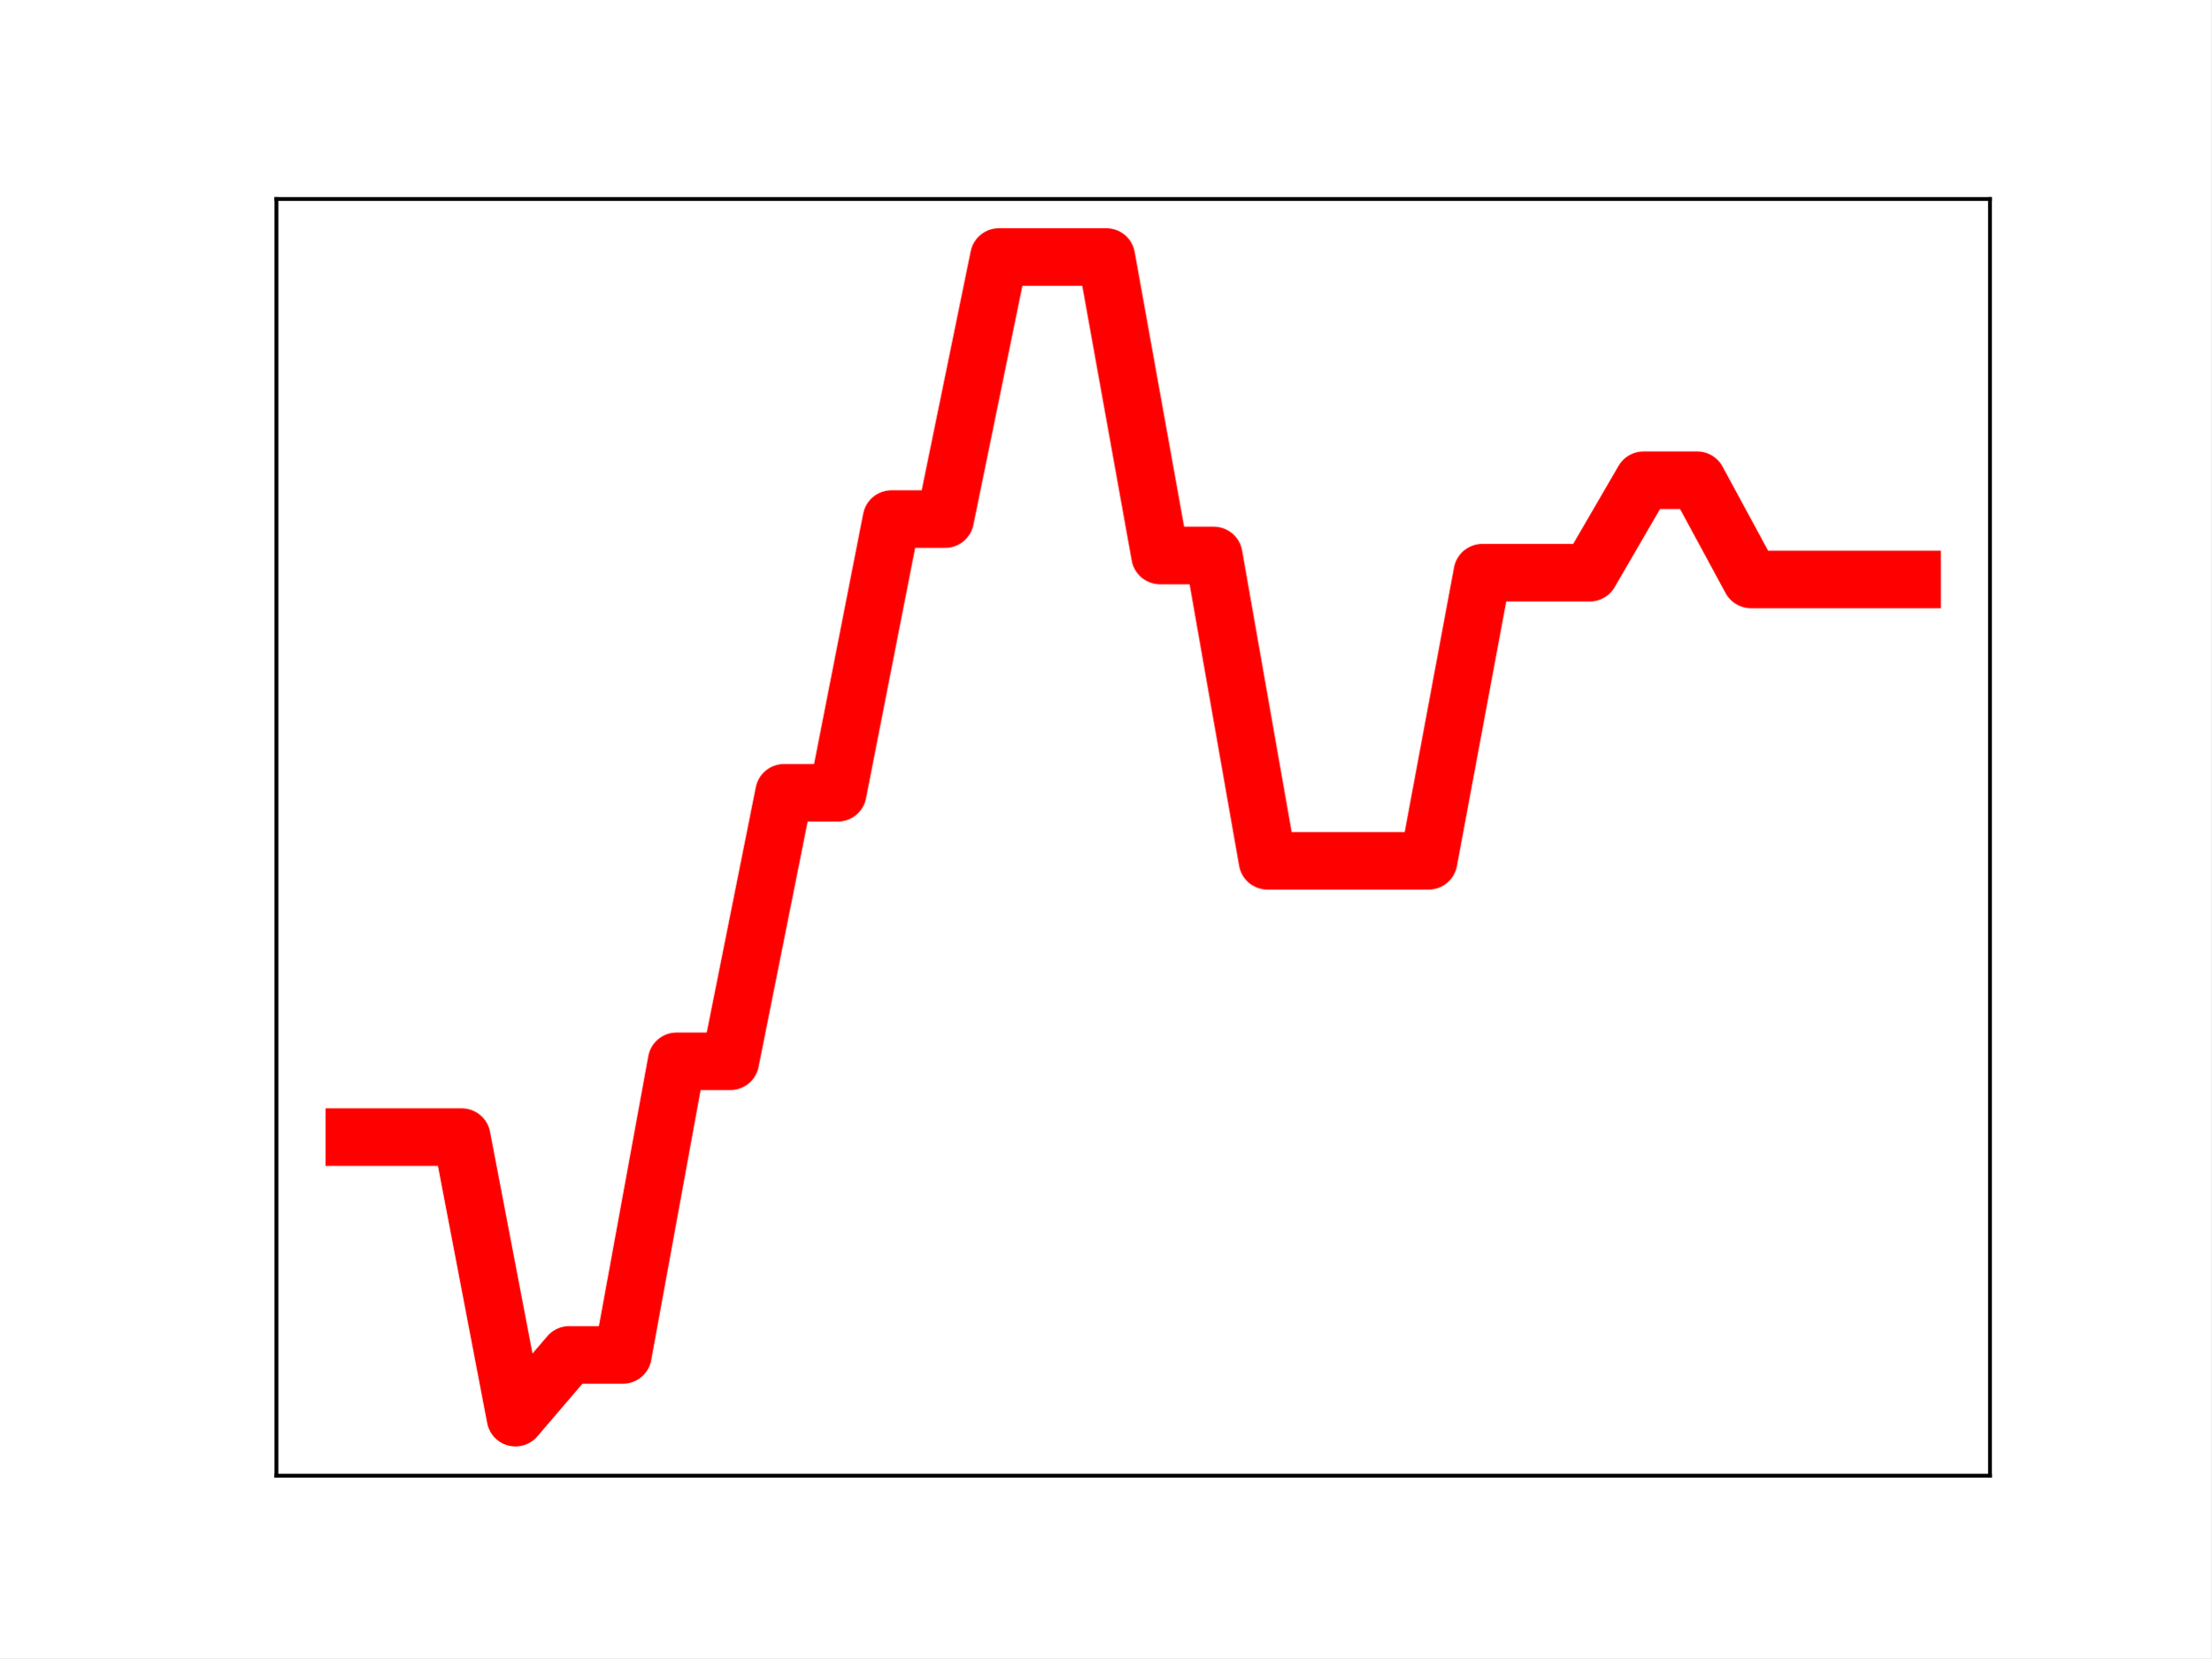
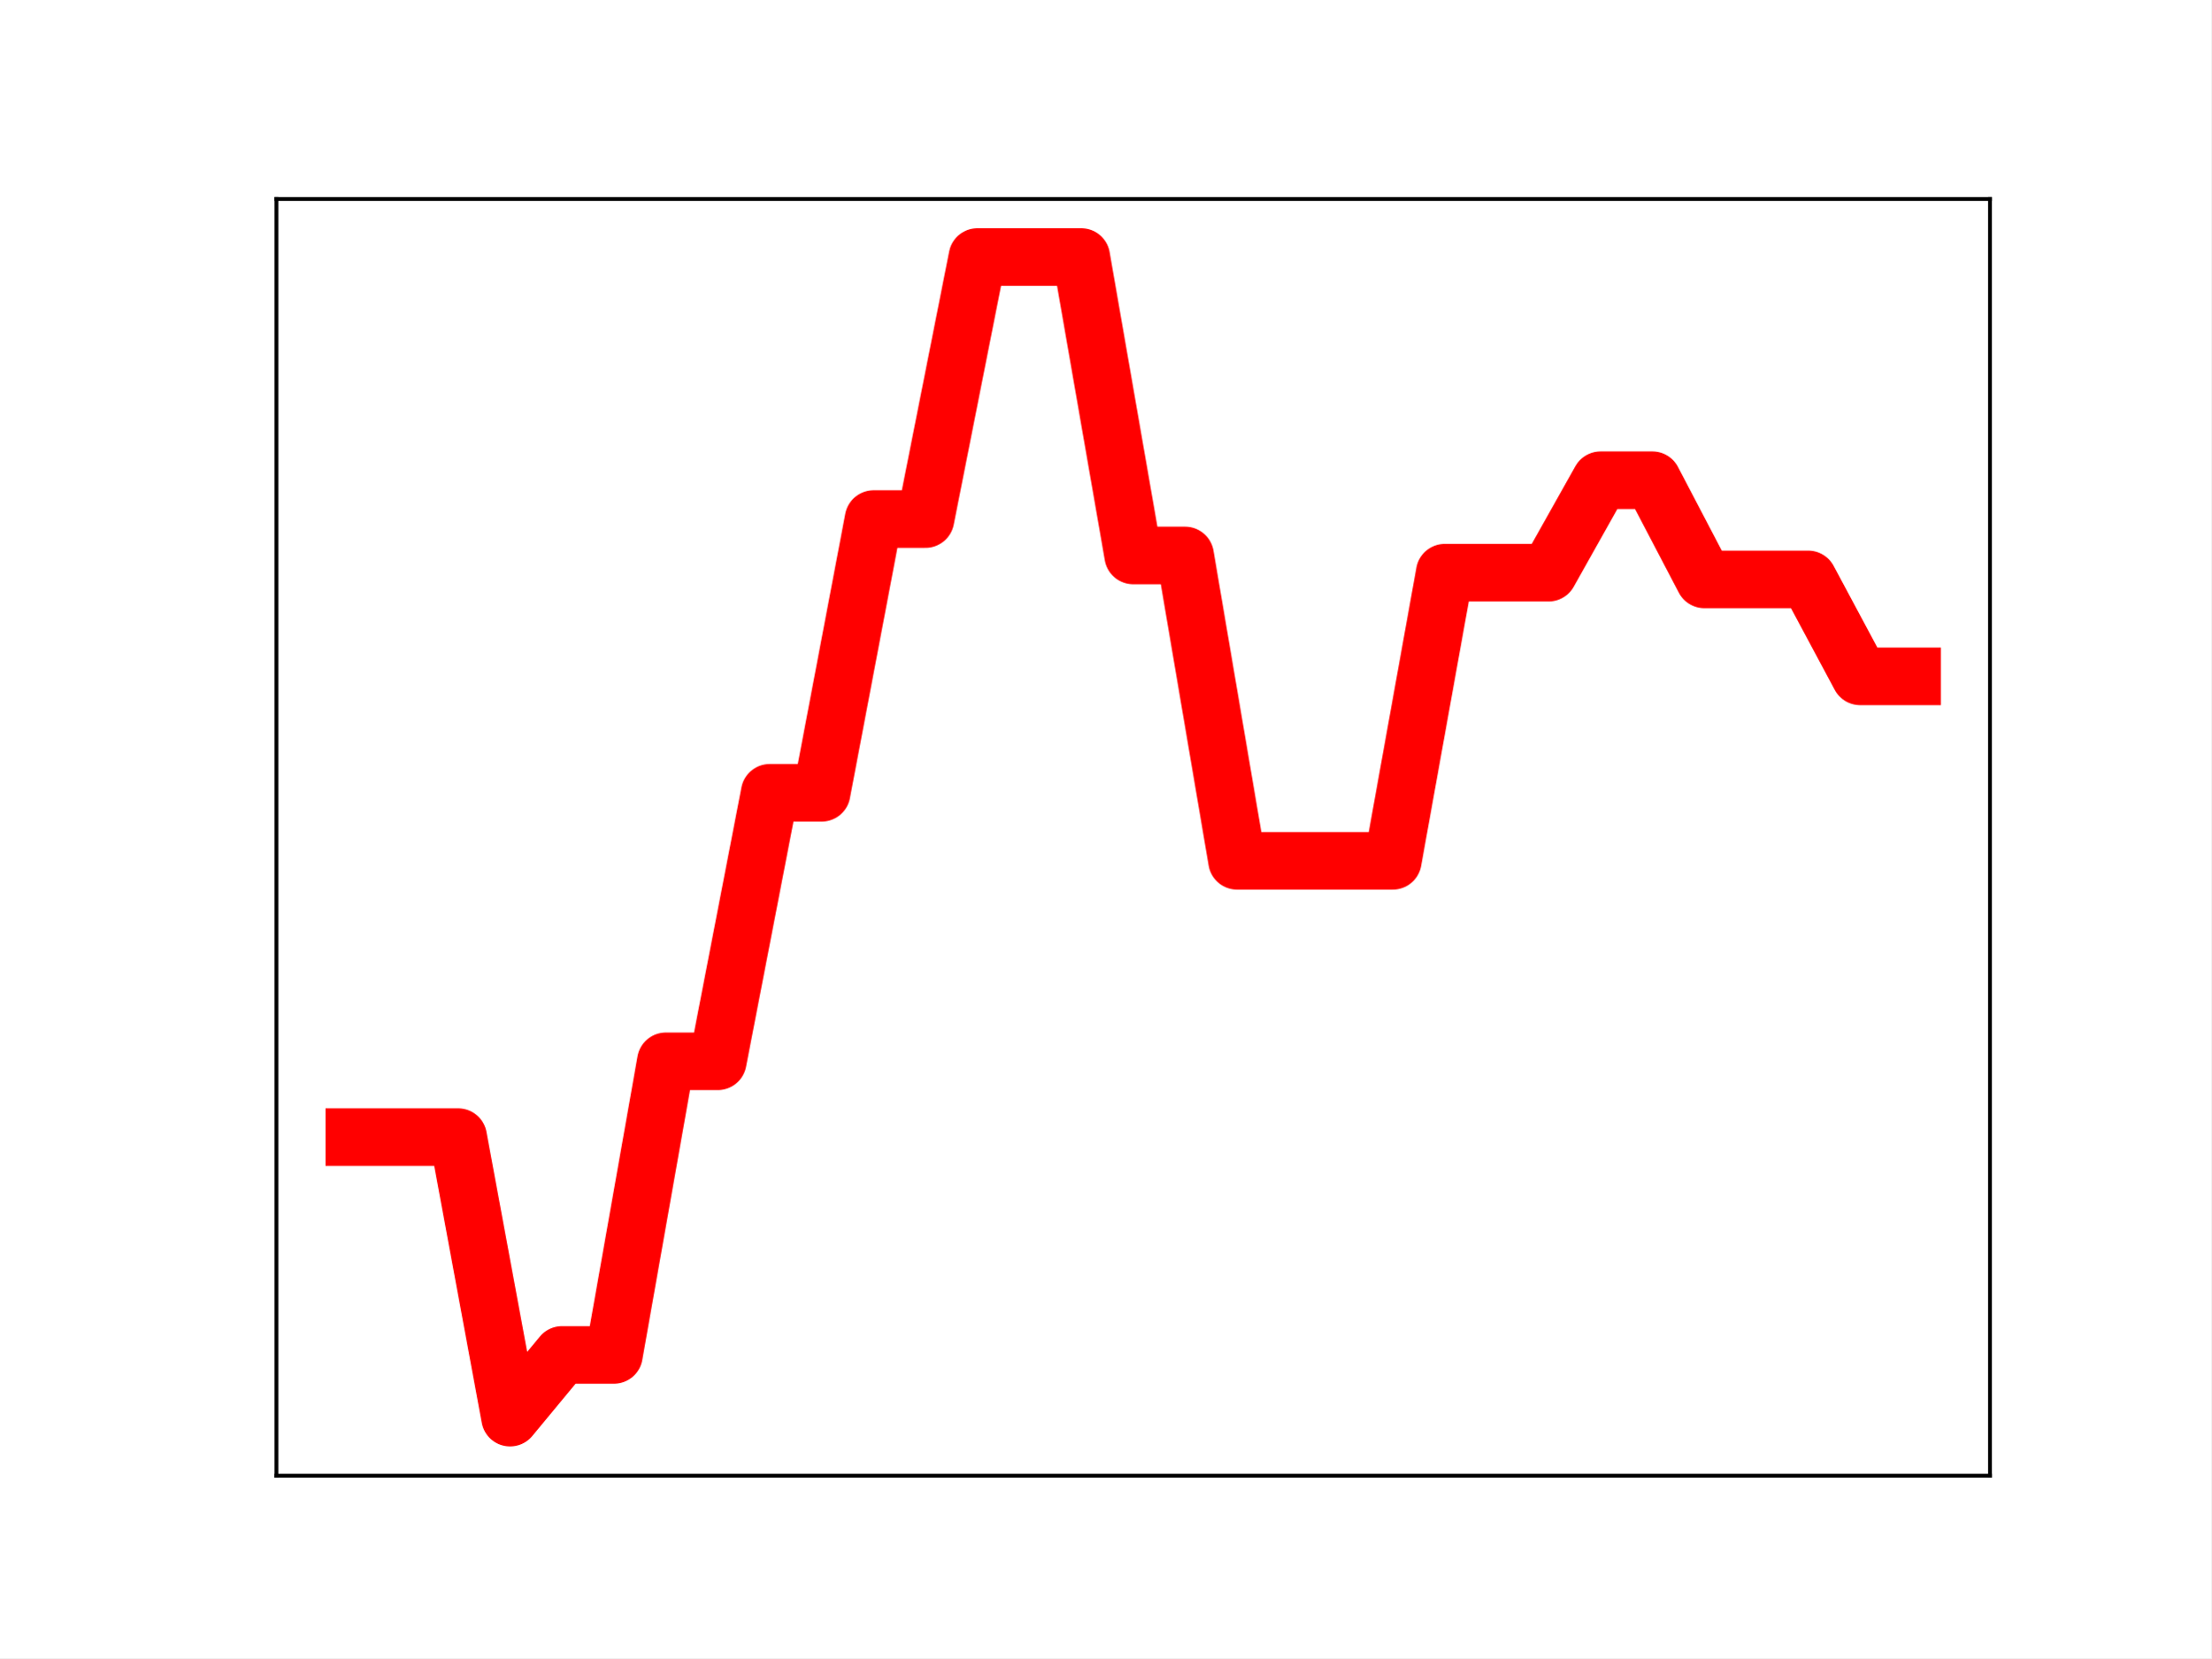
<svg xmlns="http://www.w3.org/2000/svg" xmlns:xlink="http://www.w3.org/1999/xlink" height="345.6pt" version="1.1" viewBox="0 0 460.8 345.6" width="460.8pt">
  <defs>
    <style type="text/css">
*{stroke-linecap:butt;stroke-linejoin:round;}
  </style>
  </defs>
  <g id="figure_1">
    <g id="patch_1">
      <path d="M 0 345.6  L 460.8 345.6  L 460.8 0  L 0 0  z " style="fill:#ffffff;" />
    </g>
    <g id="axes_1">
      <g id="patch_2">
        <path d="M 57.6 307.584  L 414.72 307.584  L 414.72 41.472  L 57.6 41.472  z " style="fill:#ffffff;" />
      </g>
      <g id="line2d_1">
-         <path clip-path="url(#pdbb2886610)" d="M 73.833 237.014  L 85.028 237.014  L 96.223 237.014  L 107.418 295.488  L 118.613 282.413  L 129.808 282.413  L 141.003 221.211  L 152.198 221.211  L 163.393 165.245  L 174.588 165.245  L 185.783 108.19  L 196.978 108.19  L 208.173 53.568  L 219.368 53.568  L 230.563 53.568  L 241.757 115.774  L 252.952 115.774  L 264.147 179.421  L 275.342 179.421  L 286.537 179.421  L 297.732 179.421  L 308.927 119.366  L 320.122 119.366  L 331.317 119.366  L 342.512 100.094  L 353.707 100.094  L 364.902 120.767  L 376.097 120.767  L 387.292 120.767  L 398.487 120.767  " style="fill:none;stroke:#ff0000;stroke-linecap:square;stroke-width:12;" />
+         <path clip-path="url(#p3f8b0dbab4)" d="M 73.833 237.014  L 84.655 237.014  L 95.476 237.014  L 106.298 295.488  L 117.12 282.413  L 127.942 282.413  L 138.764 221.211  L 149.585 221.211  L 160.407 165.245  L 171.229 165.245  L 182.051 108.19  L 192.873 108.19  L 203.695 53.568  L 214.516 53.568  L 225.338 53.568  L 236.16 115.774  L 246.982 115.774  L 257.804 179.421  L 268.625 179.421  L 279.447 179.421  L 290.269 179.421  L 301.091 119.366  L 311.913 119.366  L 322.735 119.366  L 333.556 100.094  L 344.378 100.094  L 355.2 120.767  L 366.022 120.767  L 376.844 120.767  L 387.665 140.974  L 398.487 140.974  " style="fill:none;stroke:#ff0000;stroke-linecap:square;stroke-width:12;" />
        <defs>
-           <path d="M 0 3  C 0.796 3 1.559 2.684 2.121 2.121  C 2.684 1.559 3 0.796 3 0  C 3 -0.796 2.684 -1.559 2.121 -2.121  C 1.559 -2.684 0.796 -3 0 -3  C -0.796 -3 -1.559 -2.684 -2.121 -2.121  C -2.684 -1.559 -3 -0.796 -3 0  C -3 0.796 -2.684 1.559 -2.121 2.121  C -1.559 2.684 -0.796 3 0 3  z " id="m5721c5c6c6" style="stroke:#ff0000;" />
+           <path d="M 0 3  C 0.796 3 1.559 2.684 2.121 2.121  C 2.684 1.559 3 0.796 3 0  C 3 -0.796 2.684 -1.559 2.121 -2.121  C 1.559 -2.684 0.796 -3 0 -3  C -0.796 -3 -1.559 -2.684 -2.121 -2.121  C -2.684 -1.559 -3 -0.796 -3 0  C -3 0.796 -2.684 1.559 -2.121 2.121  C -1.559 2.684 -0.796 3 0 3  z " id="m81646b8413" style="stroke:#ff0000;" />
        </defs>
-         <g clip-path="url(#pdbb2886610)">
-           <use style="fill:#ff0000;stroke:#ff0000;" x="73.833" xlink:href="#m5721c5c6c6" y="237.014" />
-           <use style="fill:#ff0000;stroke:#ff0000;" x="85.028" xlink:href="#m5721c5c6c6" y="237.014" />
-           <use style="fill:#ff0000;stroke:#ff0000;" x="96.223" xlink:href="#m5721c5c6c6" y="237.014" />
-           <use style="fill:#ff0000;stroke:#ff0000;" x="107.418" xlink:href="#m5721c5c6c6" y="295.488" />
-           <use style="fill:#ff0000;stroke:#ff0000;" x="118.613" xlink:href="#m5721c5c6c6" y="282.413" />
-           <use style="fill:#ff0000;stroke:#ff0000;" x="129.808" xlink:href="#m5721c5c6c6" y="282.413" />
-           <use style="fill:#ff0000;stroke:#ff0000;" x="141.003" xlink:href="#m5721c5c6c6" y="221.211" />
-           <use style="fill:#ff0000;stroke:#ff0000;" x="152.198" xlink:href="#m5721c5c6c6" y="221.211" />
-           <use style="fill:#ff0000;stroke:#ff0000;" x="163.393" xlink:href="#m5721c5c6c6" y="165.245" />
-           <use style="fill:#ff0000;stroke:#ff0000;" x="174.588" xlink:href="#m5721c5c6c6" y="165.245" />
-           <use style="fill:#ff0000;stroke:#ff0000;" x="185.783" xlink:href="#m5721c5c6c6" y="108.19" />
-           <use style="fill:#ff0000;stroke:#ff0000;" x="196.978" xlink:href="#m5721c5c6c6" y="108.19" />
-           <use style="fill:#ff0000;stroke:#ff0000;" x="208.173" xlink:href="#m5721c5c6c6" y="53.568" />
-           <use style="fill:#ff0000;stroke:#ff0000;" x="219.368" xlink:href="#m5721c5c6c6" y="53.568" />
-           <use style="fill:#ff0000;stroke:#ff0000;" x="230.563" xlink:href="#m5721c5c6c6" y="53.568" />
-           <use style="fill:#ff0000;stroke:#ff0000;" x="241.757" xlink:href="#m5721c5c6c6" y="115.774" />
-           <use style="fill:#ff0000;stroke:#ff0000;" x="252.952" xlink:href="#m5721c5c6c6" y="115.774" />
-           <use style="fill:#ff0000;stroke:#ff0000;" x="264.147" xlink:href="#m5721c5c6c6" y="179.421" />
-           <use style="fill:#ff0000;stroke:#ff0000;" x="275.342" xlink:href="#m5721c5c6c6" y="179.421" />
-           <use style="fill:#ff0000;stroke:#ff0000;" x="286.537" xlink:href="#m5721c5c6c6" y="179.421" />
-           <use style="fill:#ff0000;stroke:#ff0000;" x="297.732" xlink:href="#m5721c5c6c6" y="179.421" />
-           <use style="fill:#ff0000;stroke:#ff0000;" x="308.927" xlink:href="#m5721c5c6c6" y="119.366" />
-           <use style="fill:#ff0000;stroke:#ff0000;" x="320.122" xlink:href="#m5721c5c6c6" y="119.366" />
-           <use style="fill:#ff0000;stroke:#ff0000;" x="331.317" xlink:href="#m5721c5c6c6" y="119.366" />
-           <use style="fill:#ff0000;stroke:#ff0000;" x="342.512" xlink:href="#m5721c5c6c6" y="100.094" />
-           <use style="fill:#ff0000;stroke:#ff0000;" x="353.707" xlink:href="#m5721c5c6c6" y="100.094" />
-           <use style="fill:#ff0000;stroke:#ff0000;" x="364.902" xlink:href="#m5721c5c6c6" y="120.767" />
-           <use style="fill:#ff0000;stroke:#ff0000;" x="376.097" xlink:href="#m5721c5c6c6" y="120.767" />
-           <use style="fill:#ff0000;stroke:#ff0000;" x="387.292" xlink:href="#m5721c5c6c6" y="120.767" />
-           <use style="fill:#ff0000;stroke:#ff0000;" x="398.487" xlink:href="#m5721c5c6c6" y="120.767" />
+         <g clip-path="url(#p3f8b0dbab4)">
+           <use style="fill:#ff0000;stroke:#ff0000;" x="73.833" xlink:href="#m81646b8413" y="237.014" />
+           <use style="fill:#ff0000;stroke:#ff0000;" x="84.655" xlink:href="#m81646b8413" y="237.014" />
+           <use style="fill:#ff0000;stroke:#ff0000;" x="95.476" xlink:href="#m81646b8413" y="237.014" />
+           <use style="fill:#ff0000;stroke:#ff0000;" x="106.298" xlink:href="#m81646b8413" y="295.488" />
+           <use style="fill:#ff0000;stroke:#ff0000;" x="117.12" xlink:href="#m81646b8413" y="282.413" />
+           <use style="fill:#ff0000;stroke:#ff0000;" x="127.942" xlink:href="#m81646b8413" y="282.413" />
+           <use style="fill:#ff0000;stroke:#ff0000;" x="138.764" xlink:href="#m81646b8413" y="221.211" />
+           <use style="fill:#ff0000;stroke:#ff0000;" x="149.585" xlink:href="#m81646b8413" y="221.211" />
+           <use style="fill:#ff0000;stroke:#ff0000;" x="160.407" xlink:href="#m81646b8413" y="165.245" />
+           <use style="fill:#ff0000;stroke:#ff0000;" x="171.229" xlink:href="#m81646b8413" y="165.245" />
+           <use style="fill:#ff0000;stroke:#ff0000;" x="182.051" xlink:href="#m81646b8413" y="108.19" />
+           <use style="fill:#ff0000;stroke:#ff0000;" x="192.873" xlink:href="#m81646b8413" y="108.19" />
+           <use style="fill:#ff0000;stroke:#ff0000;" x="203.695" xlink:href="#m81646b8413" y="53.568" />
+           <use style="fill:#ff0000;stroke:#ff0000;" x="214.516" xlink:href="#m81646b8413" y="53.568" />
+           <use style="fill:#ff0000;stroke:#ff0000;" x="225.338" xlink:href="#m81646b8413" y="53.568" />
+           <use style="fill:#ff0000;stroke:#ff0000;" x="236.16" xlink:href="#m81646b8413" y="115.774" />
+           <use style="fill:#ff0000;stroke:#ff0000;" x="246.982" xlink:href="#m81646b8413" y="115.774" />
+           <use style="fill:#ff0000;stroke:#ff0000;" x="257.804" xlink:href="#m81646b8413" y="179.421" />
+           <use style="fill:#ff0000;stroke:#ff0000;" x="268.625" xlink:href="#m81646b8413" y="179.421" />
+           <use style="fill:#ff0000;stroke:#ff0000;" x="279.447" xlink:href="#m81646b8413" y="179.421" />
+           <use style="fill:#ff0000;stroke:#ff0000;" x="290.269" xlink:href="#m81646b8413" y="179.421" />
+           <use style="fill:#ff0000;stroke:#ff0000;" x="301.091" xlink:href="#m81646b8413" y="119.366" />
+           <use style="fill:#ff0000;stroke:#ff0000;" x="311.913" xlink:href="#m81646b8413" y="119.366" />
+           <use style="fill:#ff0000;stroke:#ff0000;" x="322.735" xlink:href="#m81646b8413" y="119.366" />
+           <use style="fill:#ff0000;stroke:#ff0000;" x="333.556" xlink:href="#m81646b8413" y="100.094" />
+           <use style="fill:#ff0000;stroke:#ff0000;" x="344.378" xlink:href="#m81646b8413" y="100.094" />
+           <use style="fill:#ff0000;stroke:#ff0000;" x="355.2" xlink:href="#m81646b8413" y="120.767" />
+           <use style="fill:#ff0000;stroke:#ff0000;" x="366.022" xlink:href="#m81646b8413" y="120.767" />
+           <use style="fill:#ff0000;stroke:#ff0000;" x="376.844" xlink:href="#m81646b8413" y="120.767" />
+           <use style="fill:#ff0000;stroke:#ff0000;" x="387.665" xlink:href="#m81646b8413" y="140.974" />
+           <use style="fill:#ff0000;stroke:#ff0000;" x="398.487" xlink:href="#m81646b8413" y="140.974" />
        </g>
      </g>
      <g id="patch_3">
        <path d="M 57.6 307.584  L 57.6 41.472  " style="fill:none;stroke:#000000;stroke-linecap:square;stroke-linejoin:miter;stroke-width:0.8;" />
      </g>
      <g id="patch_4">
        <path d="M 414.72 307.584  L 414.72 41.472  " style="fill:none;stroke:#000000;stroke-linecap:square;stroke-linejoin:miter;stroke-width:0.8;" />
      </g>
      <g id="patch_5">
        <path d="M 57.6 307.584  L 414.72 307.584  " style="fill:none;stroke:#000000;stroke-linecap:square;stroke-linejoin:miter;stroke-width:0.8;" />
      </g>
      <g id="patch_6">
        <path d="M 57.6 41.472  L 414.72 41.472  " style="fill:none;stroke:#000000;stroke-linecap:square;stroke-linejoin:miter;stroke-width:0.8;" />
      </g>
    </g>
  </g>
  <defs>
-     <clipPath id="pdbb2886610">
+     <clipPath id="p3f8b0dbab4">
      <rect height="266.112" width="357.12" x="57.6" y="41.472" />
    </clipPath>
  </defs>
</svg>
